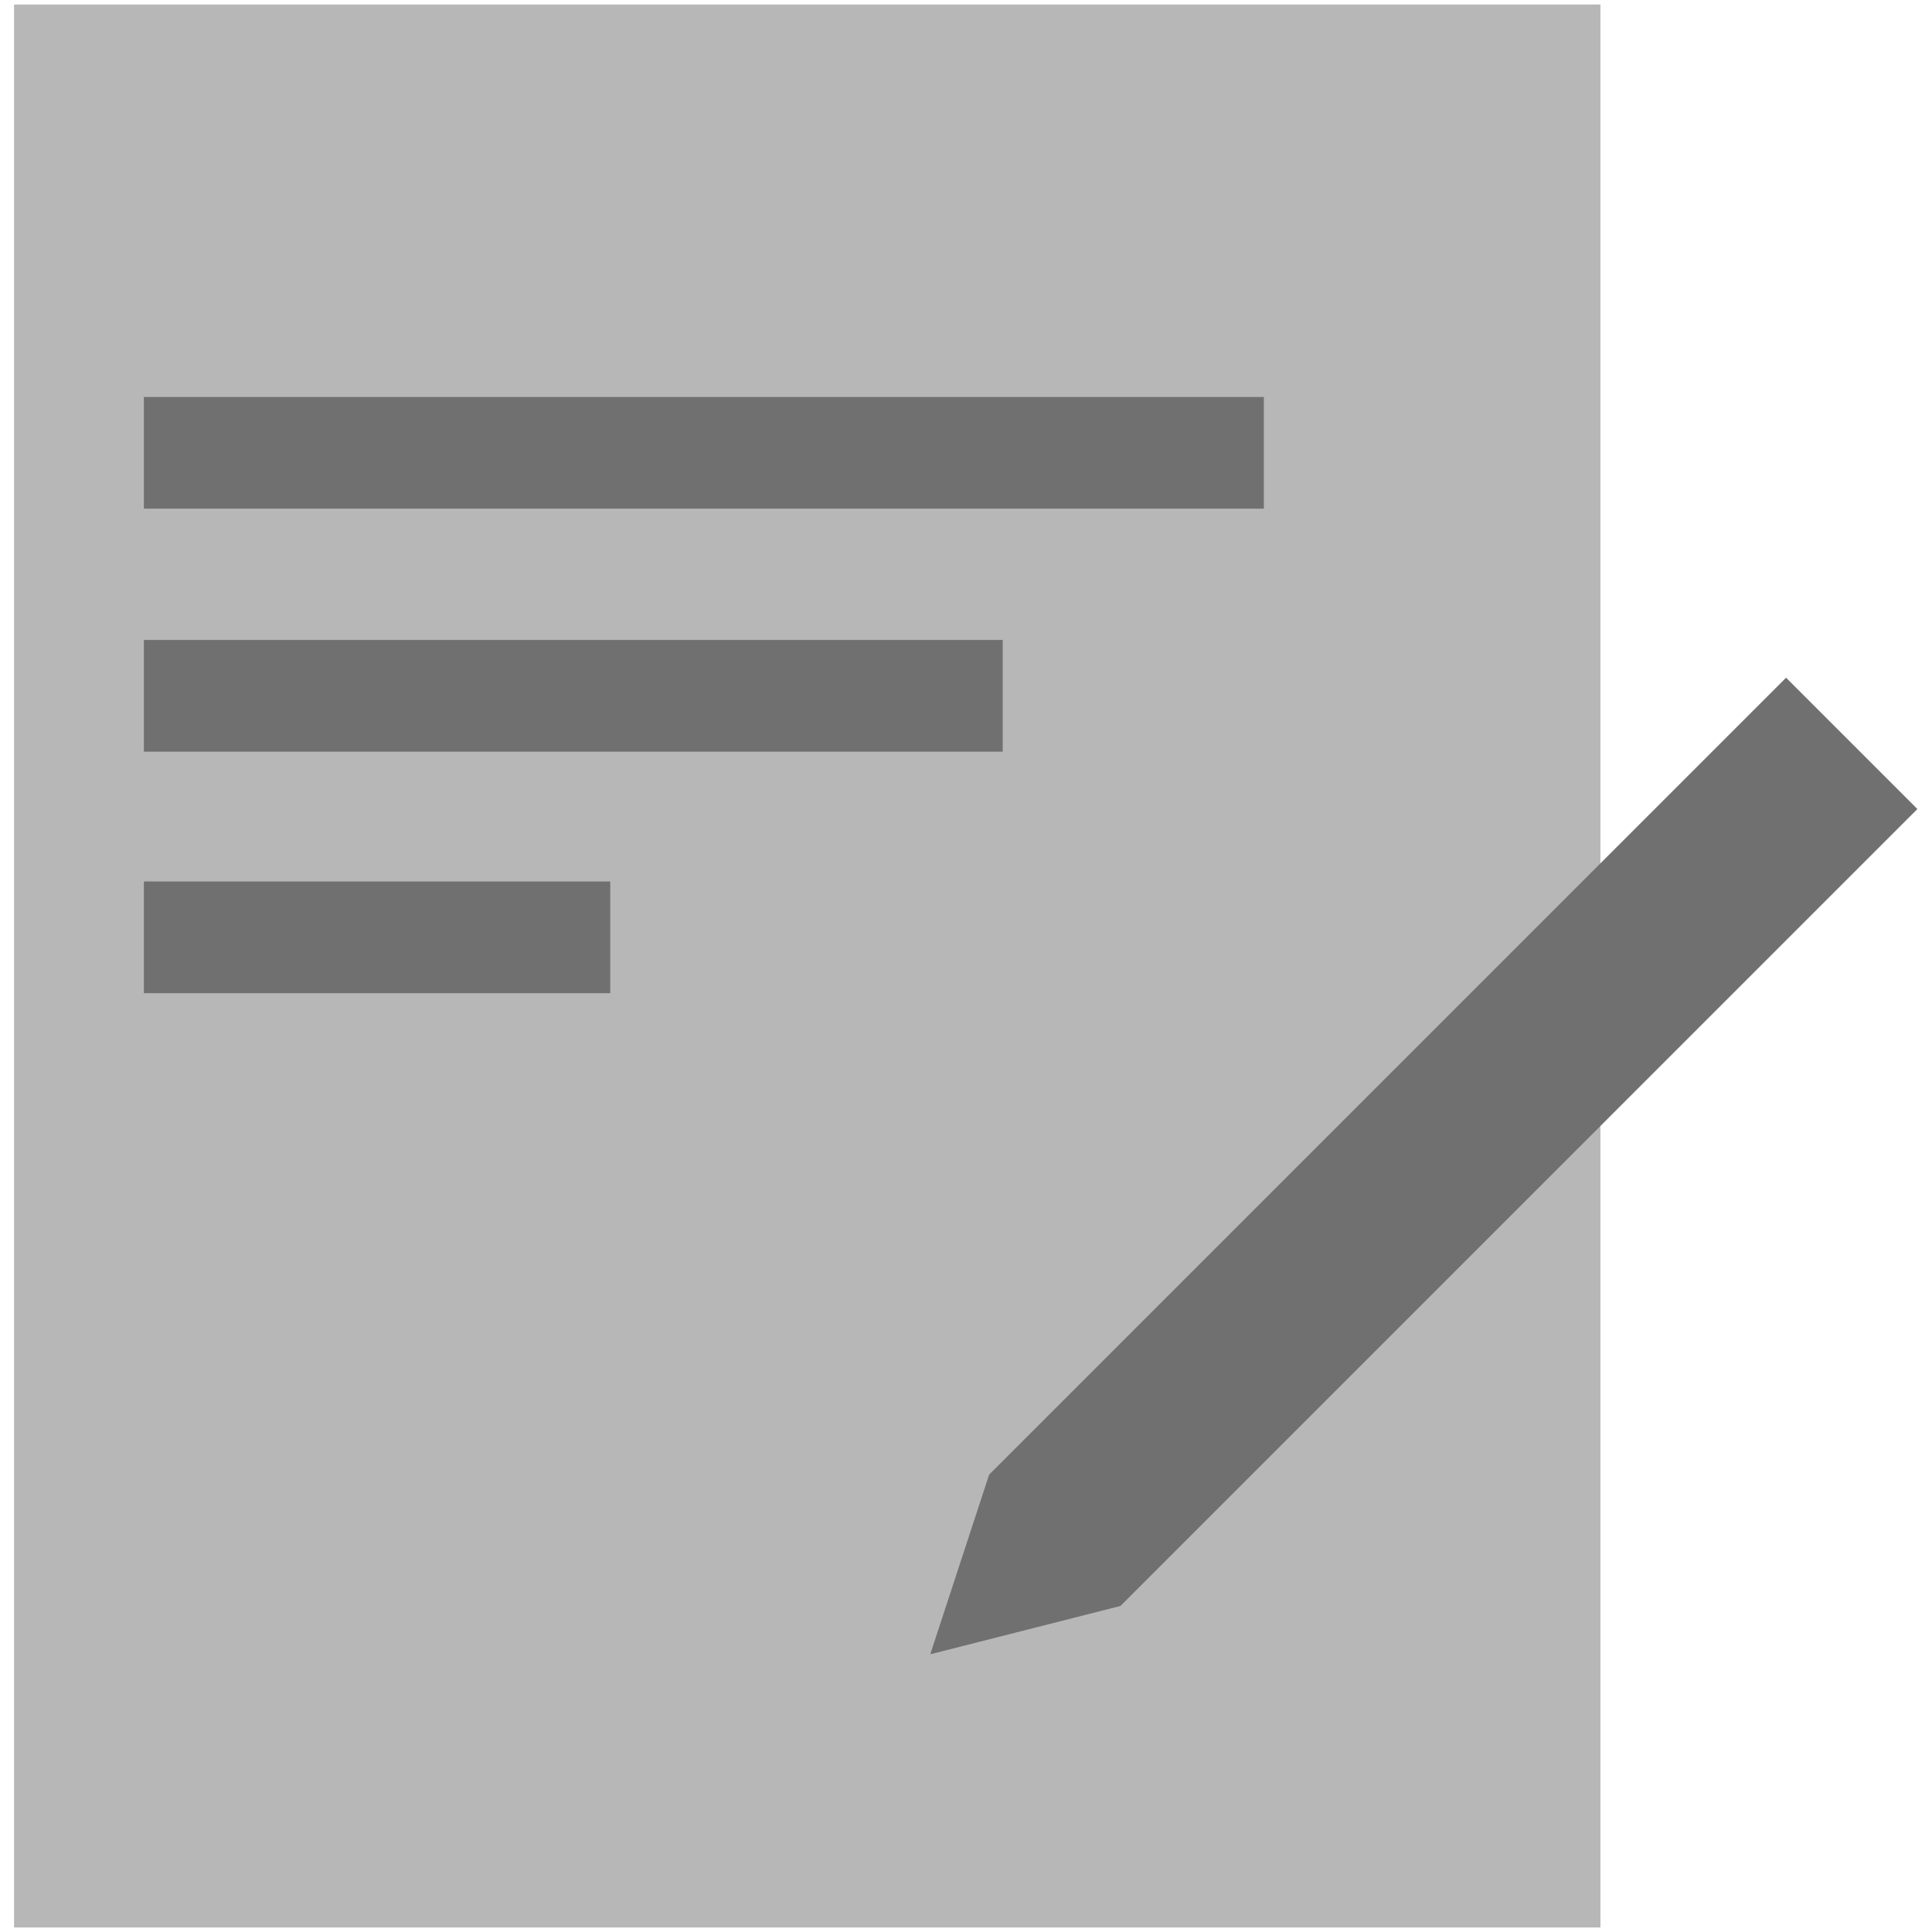
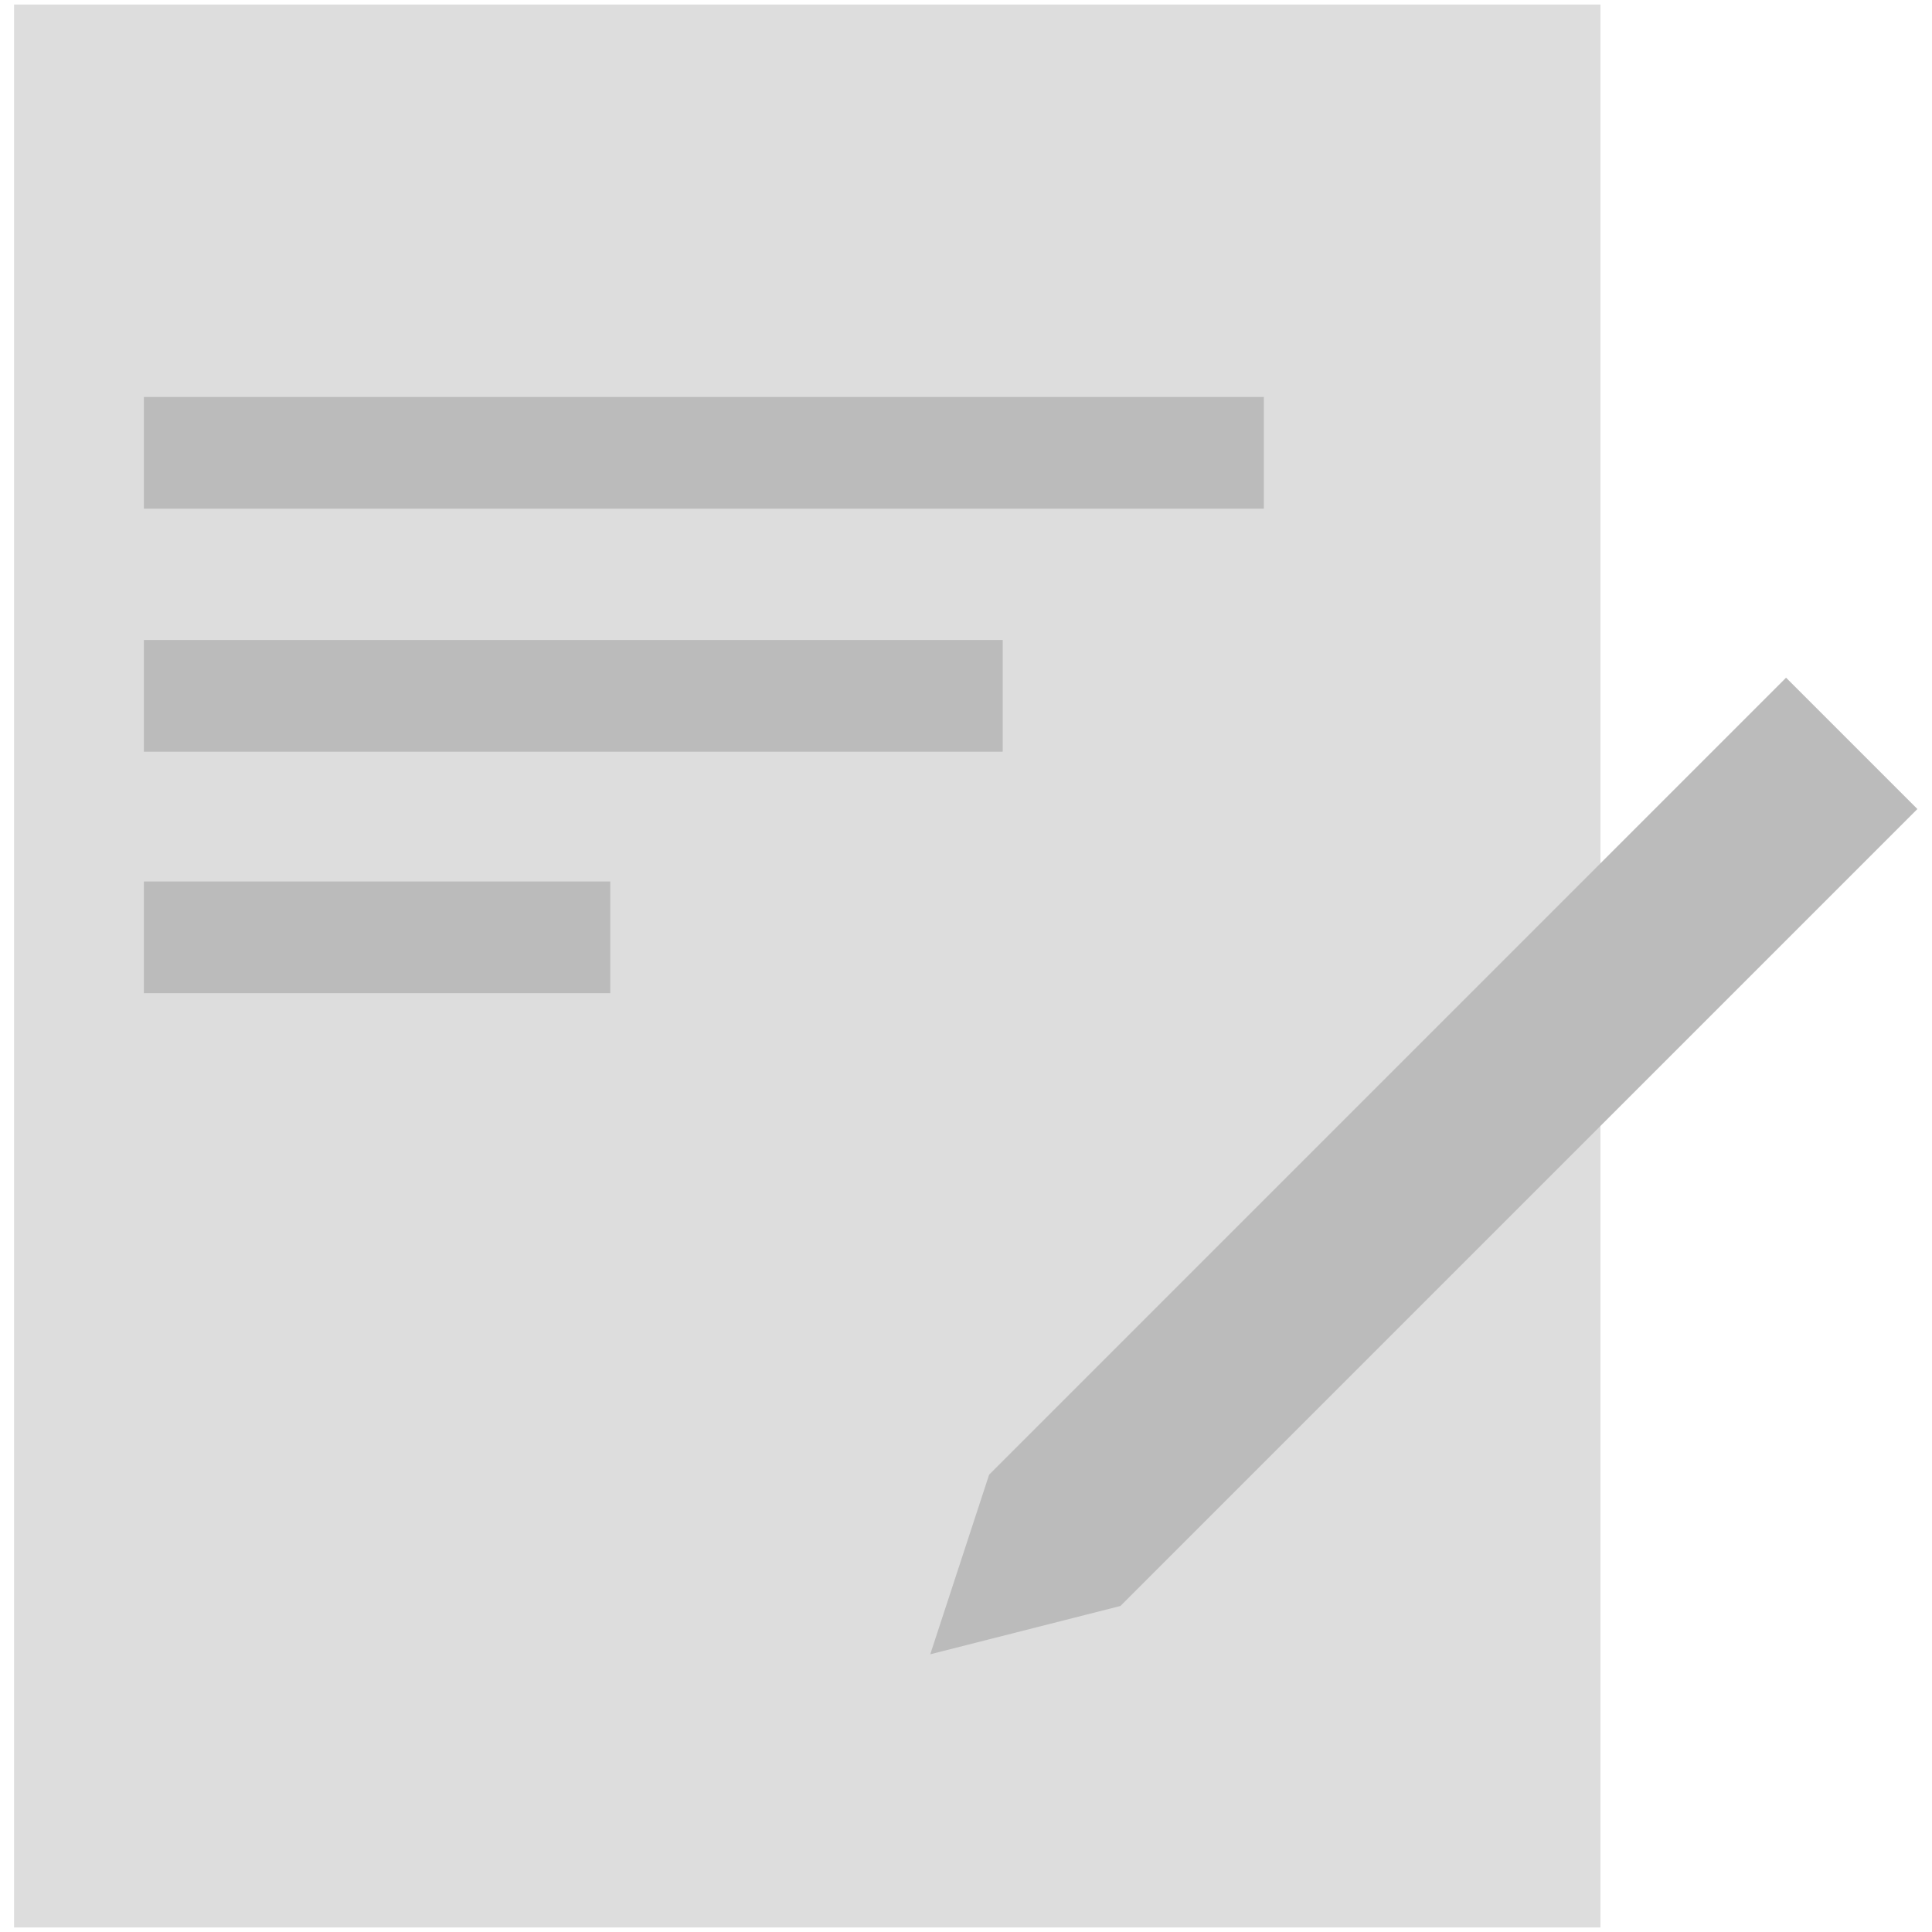
<svg xmlns="http://www.w3.org/2000/svg" version="1.1" id="Layer_1" x="0px" y="0px" viewBox="0 0 128 128" style="enable-background:new 0 0 128 128;" xml:space="preserve">
  <style type="text/css">
- 	.st0{opacity:0.5;fill:#707070;enable-background:new    ;}
- 	.st1{fill:#707070;}
+ 	.st0{opacity:0.5;fill:#bbbbbb;enable-background:new    ;}
+ 	.st1{fill:#bbbbbb;}
</style>
  <g transform="translate(-5311.968 -1816)">
    <rect x="5312.9" y="1816.3" class="st0" width="105.1" height="127.4" />
    <rect x="5321.5" y="1842.3" class="st1" width="74.2" height="7.4" />
    <rect x="5321.5" y="1858.4" class="st1" width="56.9" height="7.4" />
    <rect x="5321.5" y="1874.4" class="st1" width="30.9" height="7.4" />
    <path class="st1" d="M5377.5,1913.7l52.8-52.8l8.7,8.7l-52.8,52.8l-12.6,3.2L5377.5,1913.7z" />
  </g>
</svg>
